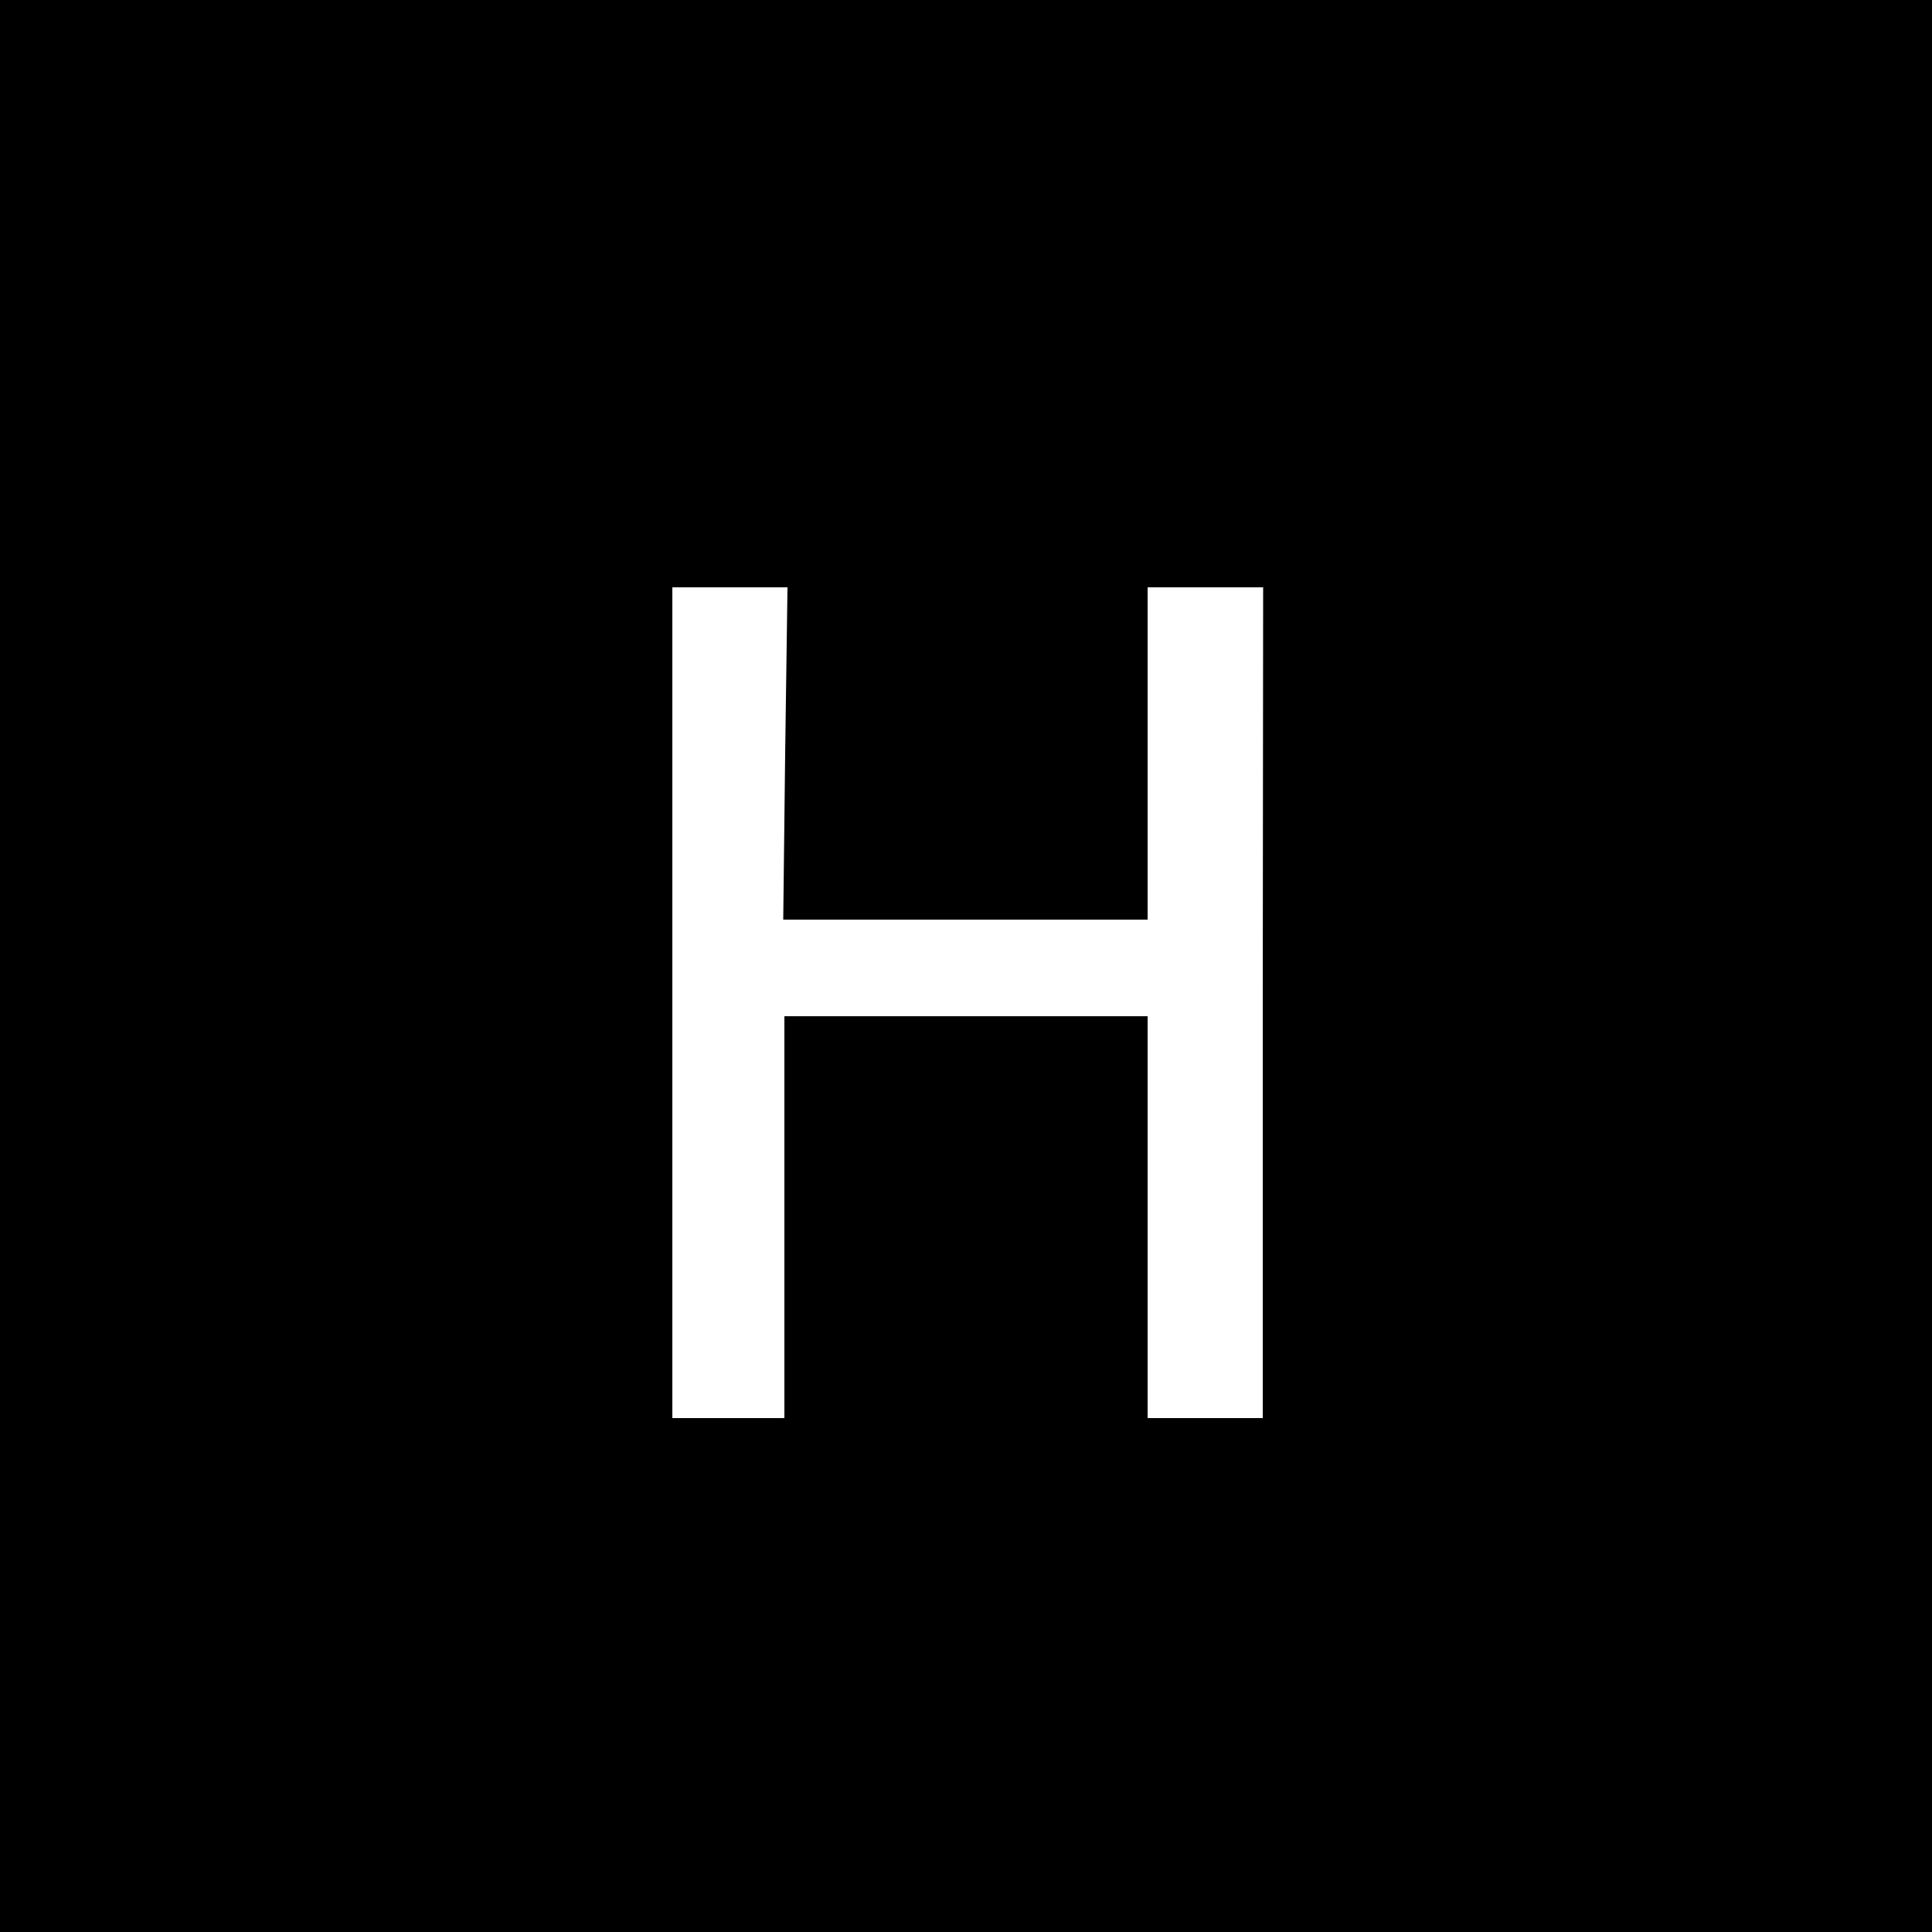
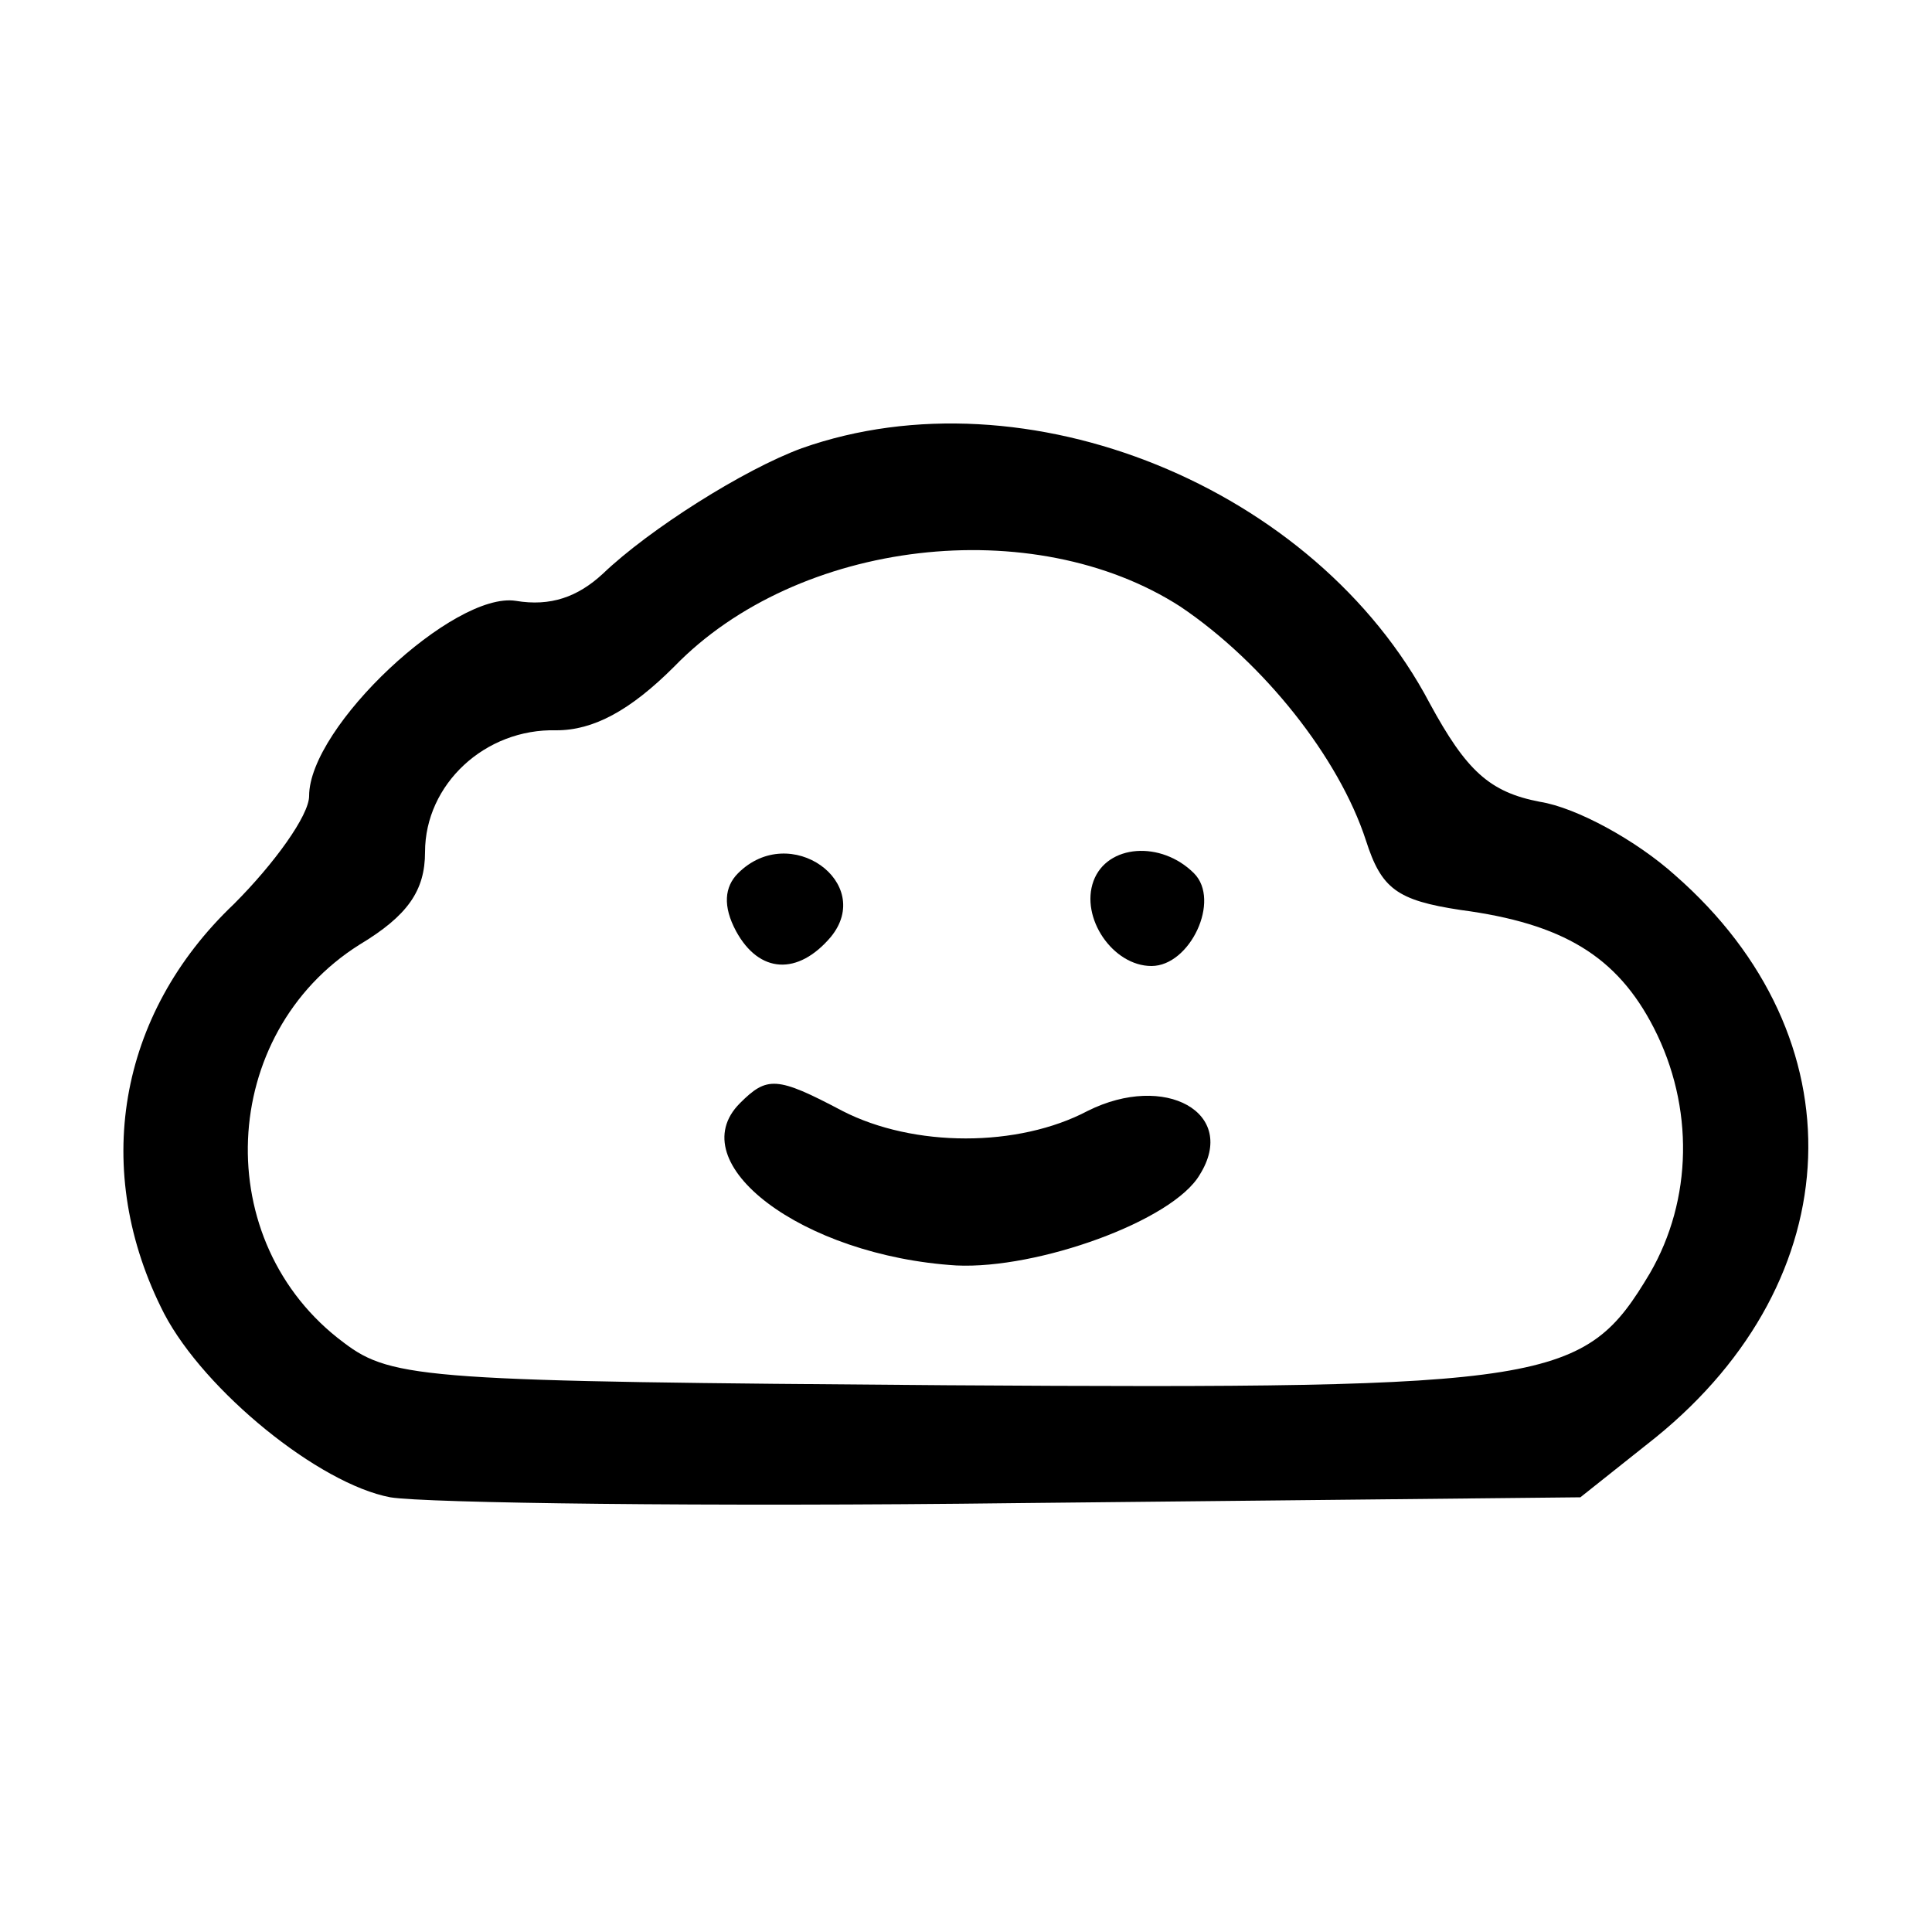
- <svg xmlns="http://www.w3.org/2000/svg" version="1" width="666.667" height="666.667" viewBox="0 0 500 500">
-   <path d="M0 250v250h500V0H0v250zm203.2-55l-.5 43H297v-86h29.9l-.1 107.5V367H297V263h-94v104h-29V152h29.8l-.6 43z" />
+ <svg xmlns="http://www.w3.org/2000/svg" version="1.0" width="100pt" height="100pt" viewBox="0 0 100 100" preserveAspectRatio="xMidYMid meet">
+   <g transform="translate(0,100) scale(0.1,-0.1)" fill="#000000" stroke="none">
+     <path d="M415 768 c-30 -11 -79 -42 -103 -65 -13 -12 -27 -17 -45 -14 -32 5 -107 -65 -107 -101 0 -10 -18 -35 -39 -56 -60 -57 -74 -138 -36 -212 21 -40 80 -88 117 -95 18 -3 164 -5 325 -3 l291 3 39 31 c101 82 106 207 10 291 -20 18 -51 35 -70 38 -26 5 -38 16 -57 51 -59 112 -209 173 -325 132z m196 -82 c43 -29 82 -78 96 -121 8 -25 16 -31 49 -36 53 -7 81 -24 100 -61 21 -41 20 -89 -2 -127 -34 -57 -50 -60 -364 -58 -268 2 -287 3 -312 22 -70 52 -65 160 8 206 25 15 34 28 34 48 0 35 31 64 68 63 19 0 38 10 61 33 64 66 186 80 262 31z" />
+     <path d="M382 548 c-7 -7 -8 -17 -1 -30 12 -22 32 -23 49 -3 23 28 -21 60 -48 33z" />
+     <path d="M566 544 c-7 -19 10 -44 30 -44 20 0 36 34 22 48 -17 17 -45 15 -52 -4z" />
+     <path d="M383 429 c-31 -31 32 -79 112 -84 42 -2 112 23 126 47 20 32 -18 53 -58 33 -36 -19 -90 -19 -127 0 -34 18 -39 18 -53 4z" />
+   </g>
</svg>
